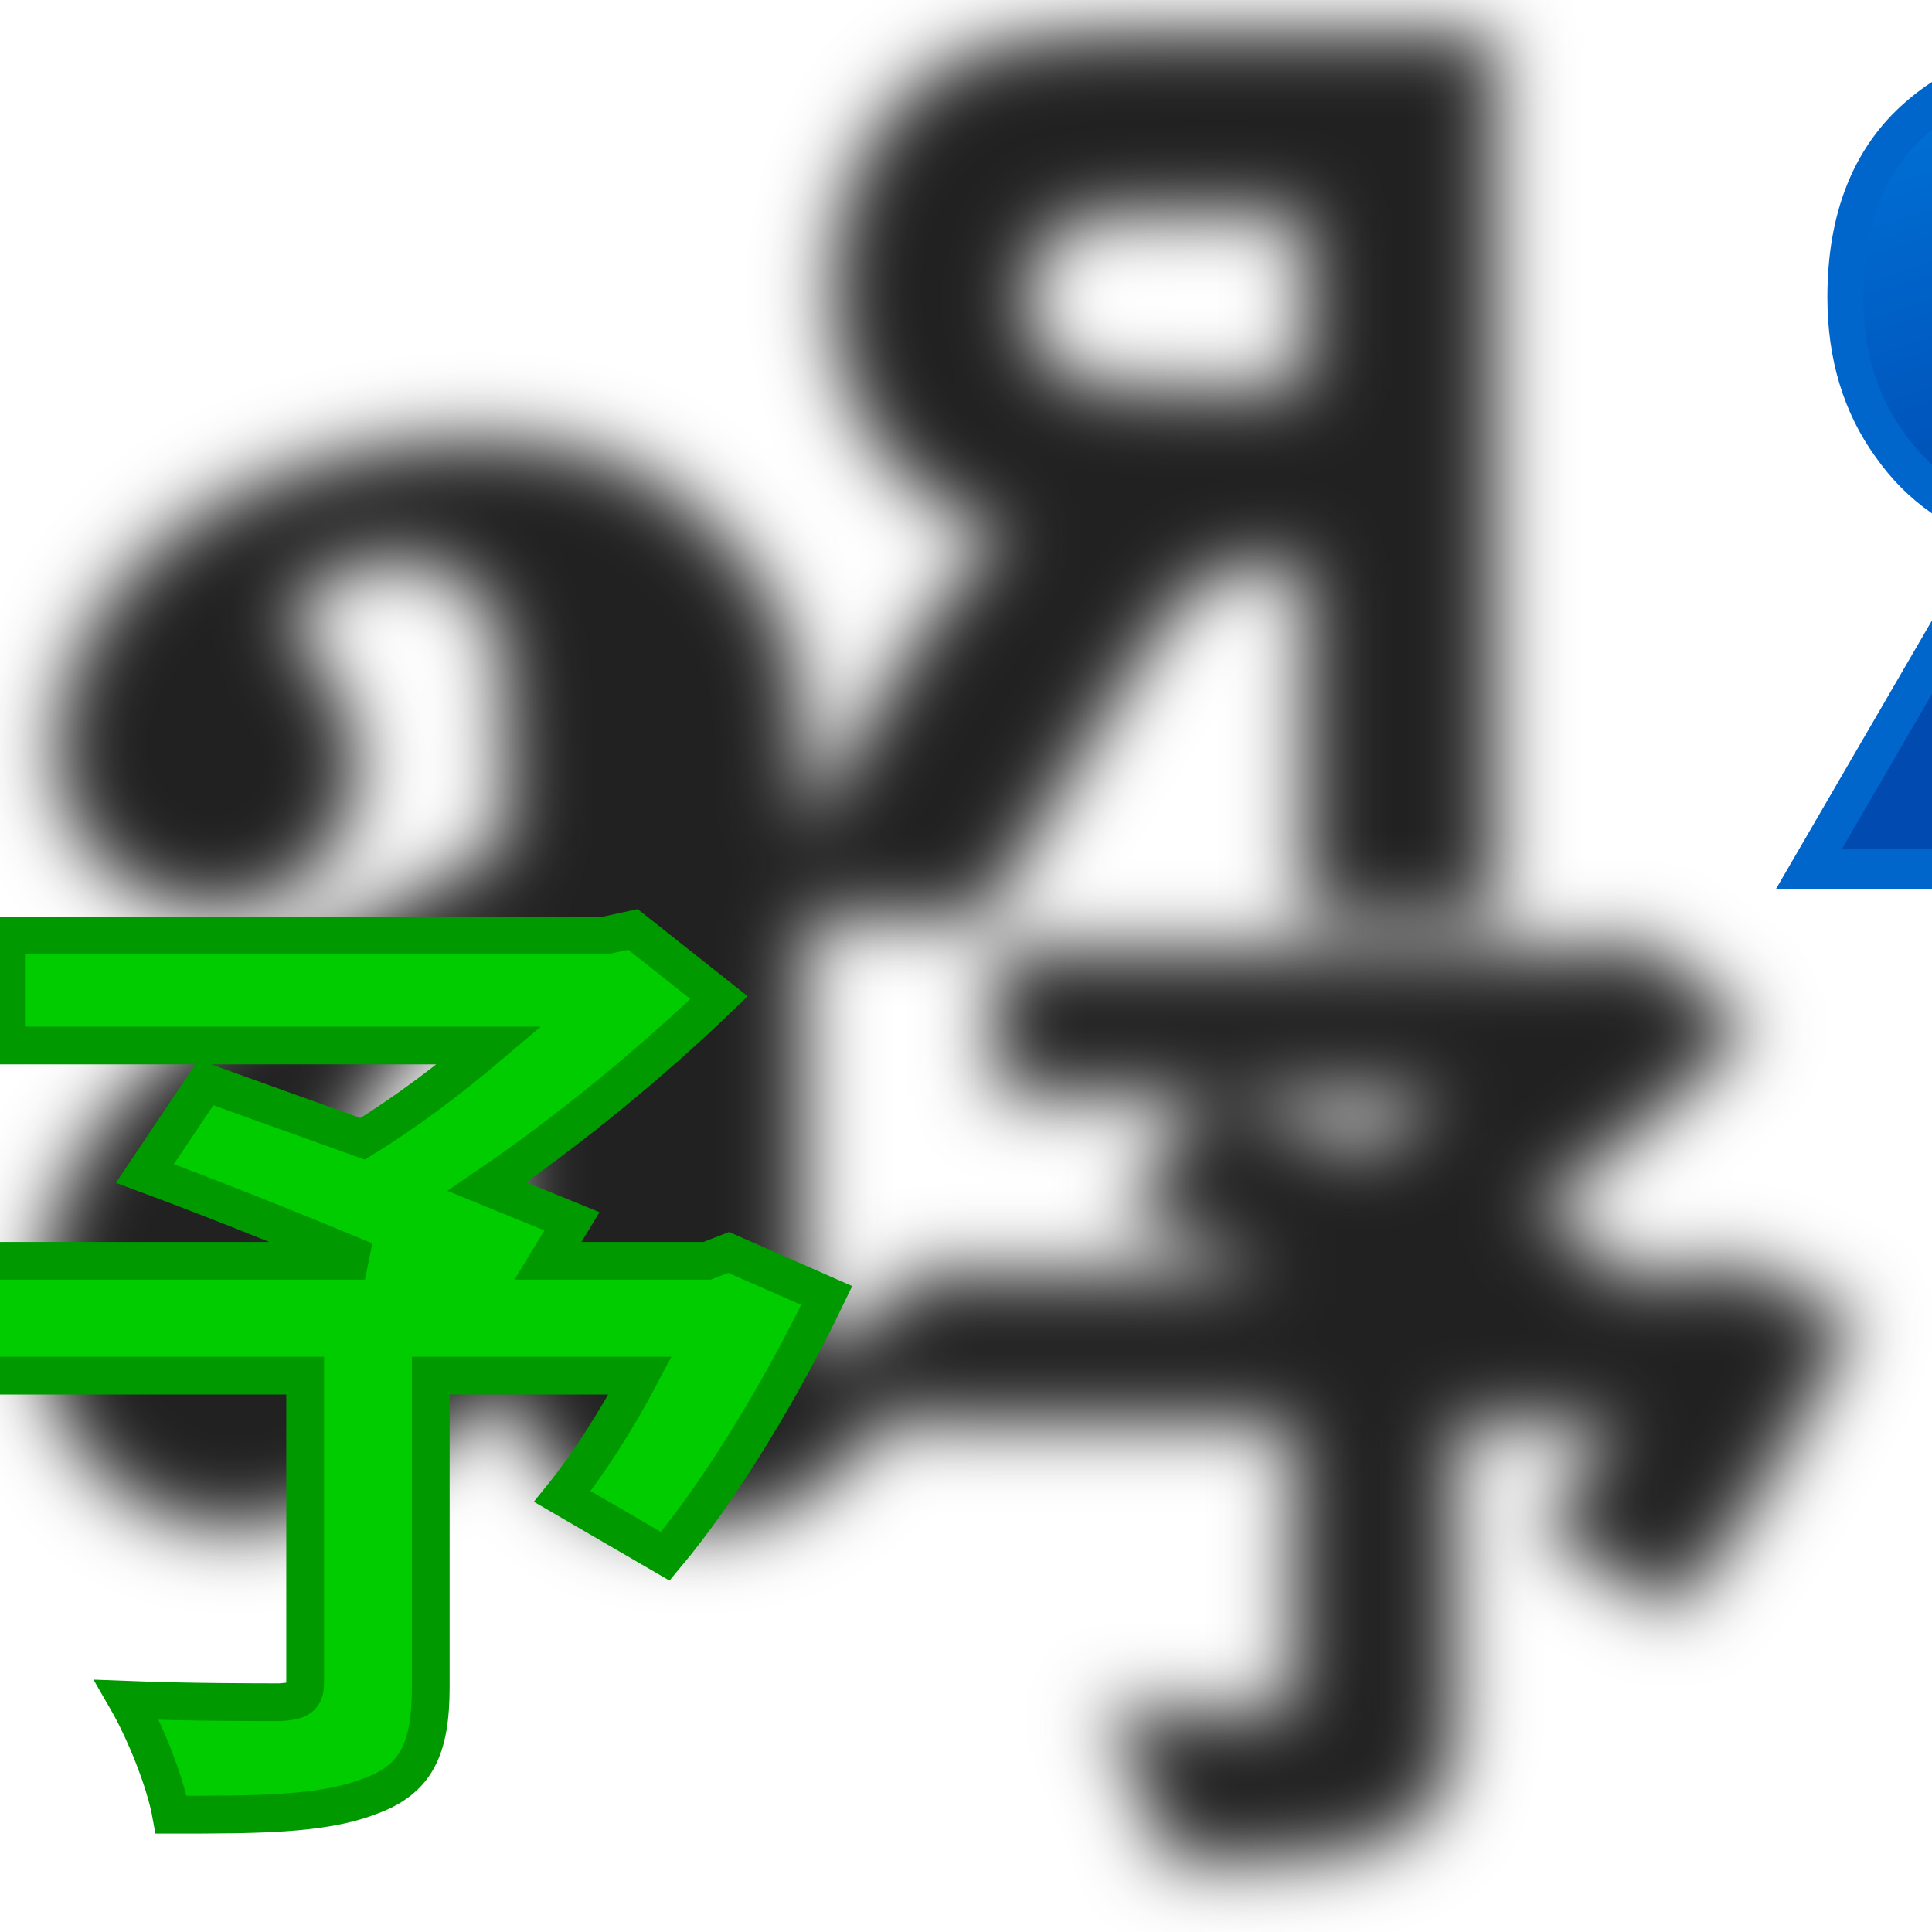
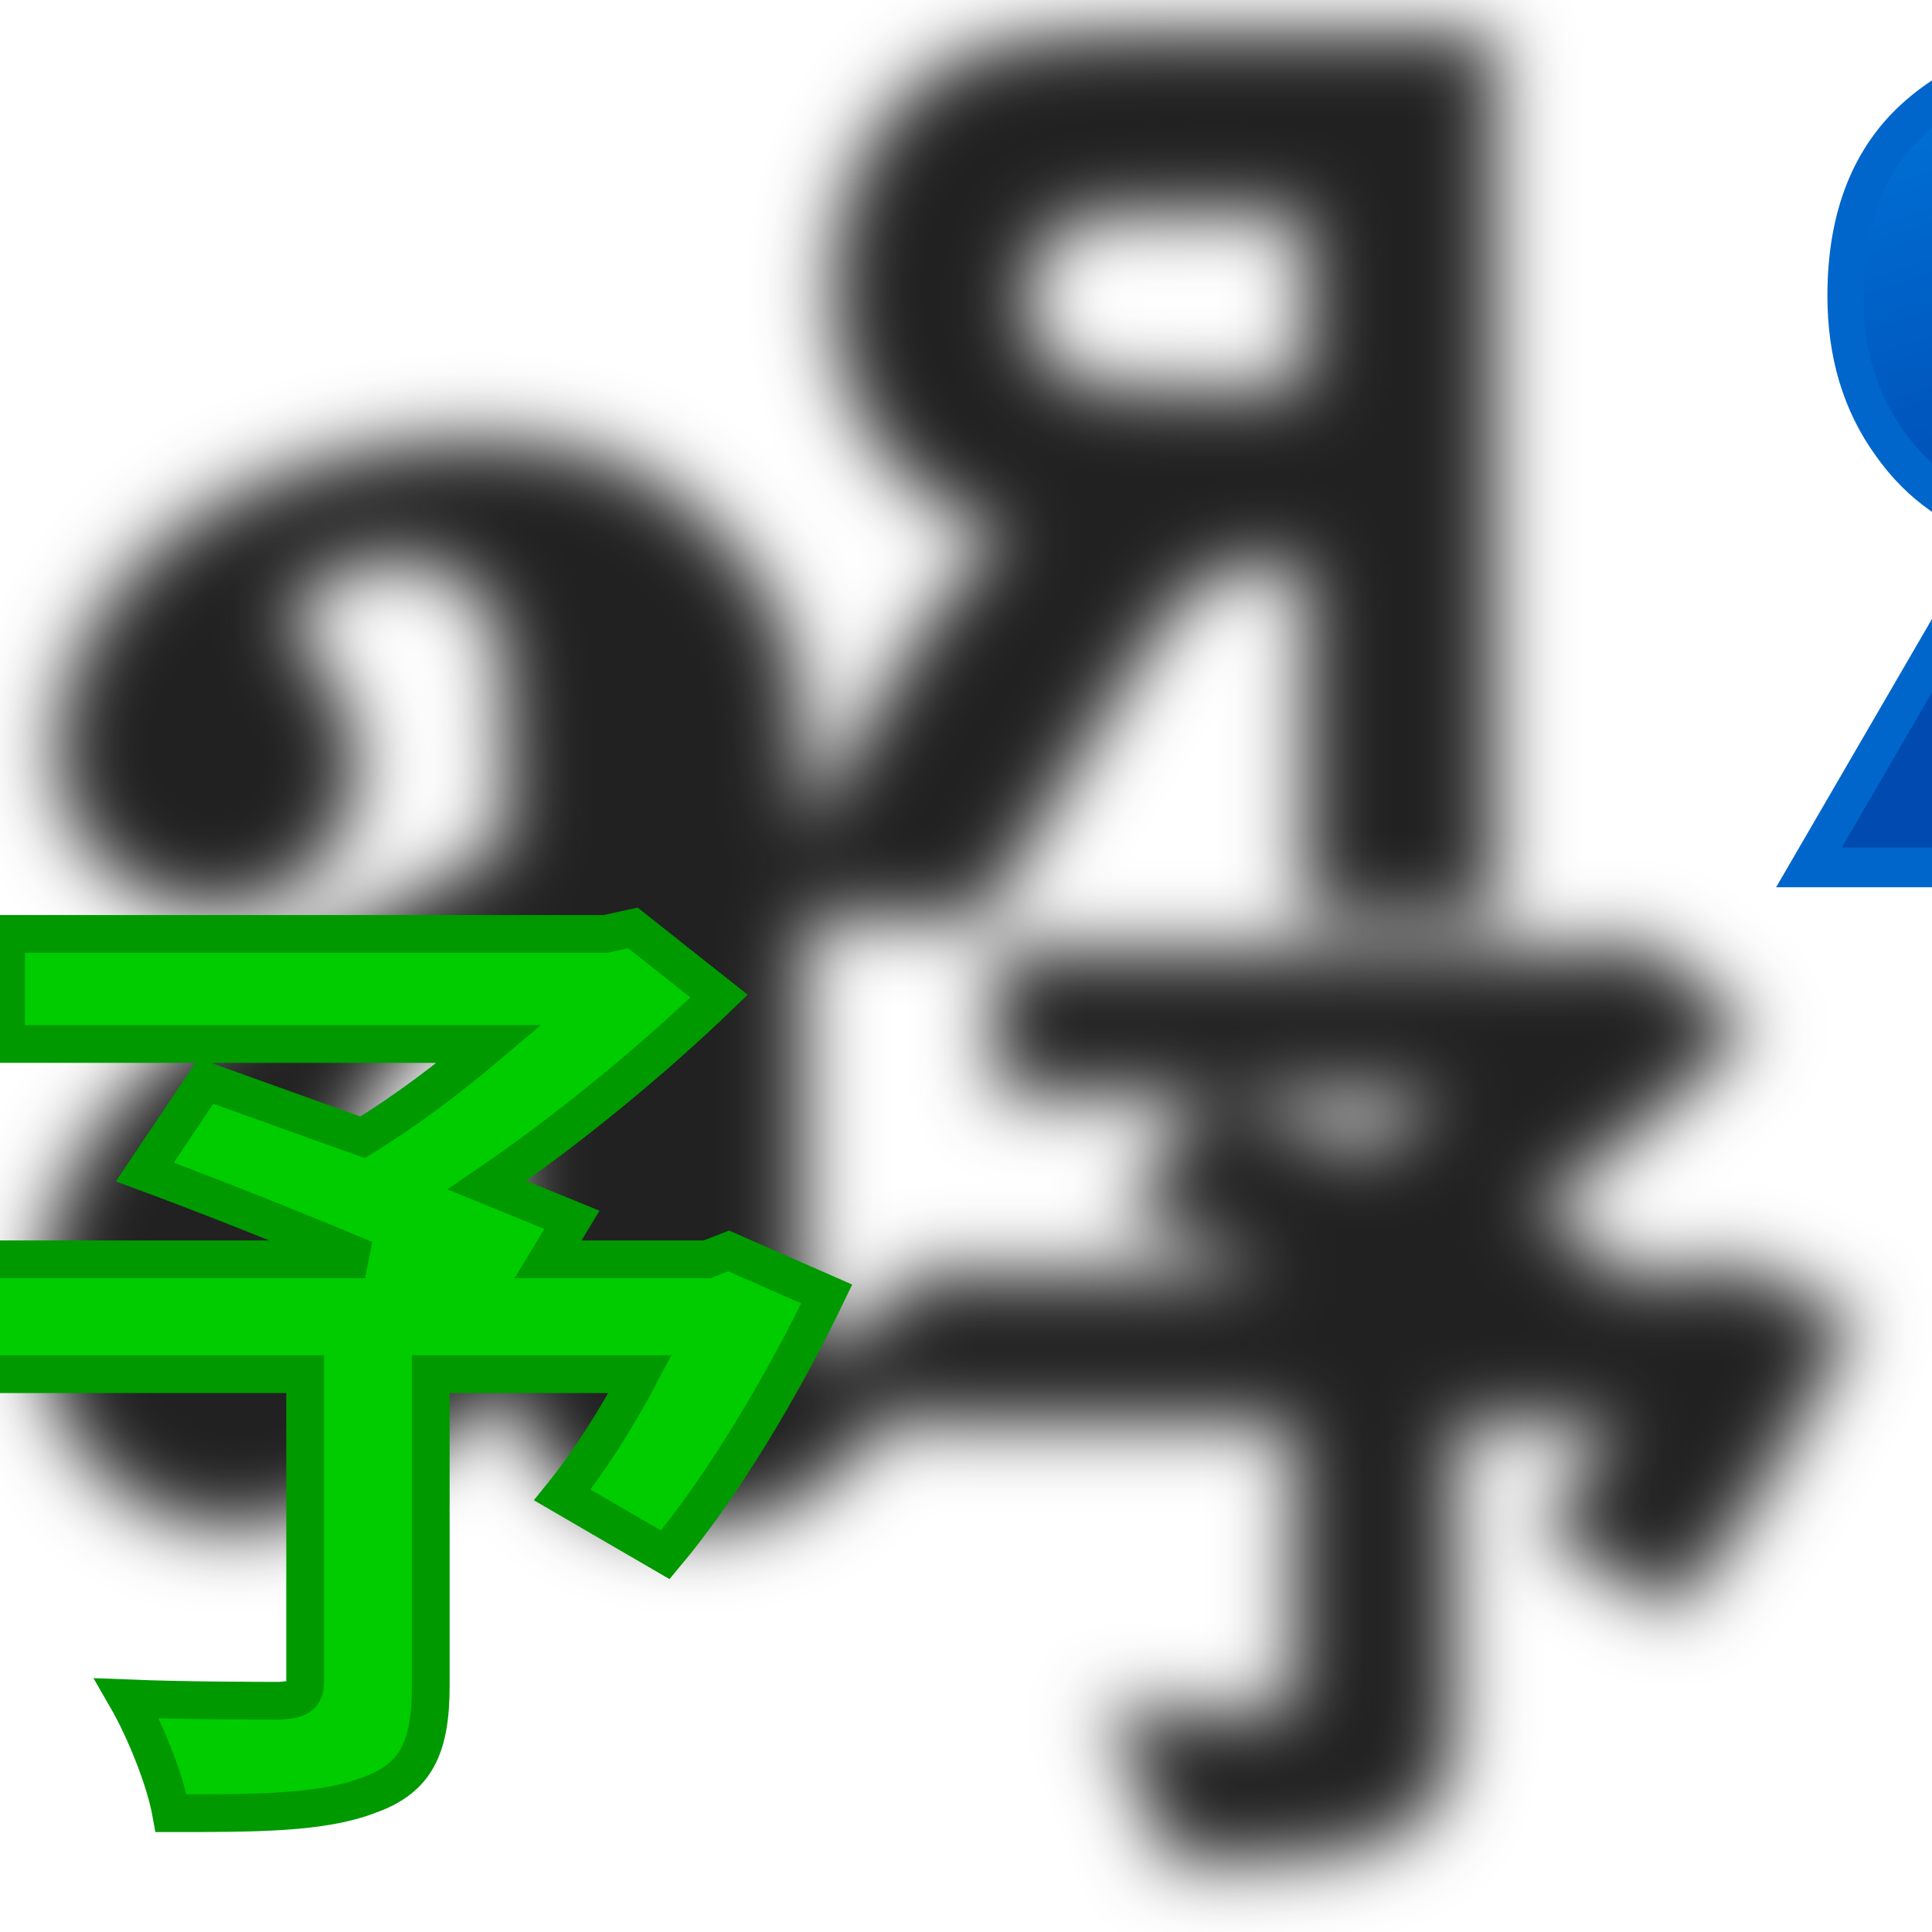
<svg xmlns="http://www.w3.org/2000/svg" xmlns:xlink="http://www.w3.org/1999/xlink" id="svg8" version="1.1" viewBox="0 0 256 256" height="256" width="256">
  <defs id="defs2">
    <linearGradient id="linearGradient1159">
      <stop id="stop1155" offset="0" style="stop-color:#0088ee;stop-opacity:1" />
      <stop id="stop1157" offset="1" style="stop-color:#004ab0;stop-opacity:1" />
    </linearGradient>
    <linearGradient id="linearGradient1151">
      <stop id="stop1147" offset="0" style="stop-color:#fe9431;stop-opacity:1" />
      <stop id="stop1149" offset="1" style="stop-color:#f74b11;stop-opacity:1" />
    </linearGradient>
    <linearGradient gradientUnits="userSpaceOnUse" y2="83.178" x2="9.127" y1="83.178" x1="0.072" id="linearGradient1153" xlink:href="#linearGradient1151" />
    <linearGradient gradientUnits="userSpaceOnUse" y2="82.671" x2="-15.331" y1="73.643" x1="-12.7" id="linearGradient1161" xlink:href="#linearGradient1159" />
    <filter height="1.096" y="-0.048" width="1.096" x="-0.048" id="filter1247" style="color-interpolation-filters:sRGB">
      <feGaussianBlur id="feGaussianBlur1249" stdDeviation="4.833" />
    </filter>
  </defs>
  <g transform="translate(-12.56771)" id="layer1">
    <path d="m 165.27,4.066 c -10.973,0 -19,0.965 -24.436,3.232 -5.41,2.187 -9.823,6.201 -13.021,11.791 -3.201,5.594 -4.801,12.046 -4.801,19.123 0,8.95 2.445,16.675 7.324,22.691 l 0.004,0.004 0.004,0.006 c 3.876,4.735 9.247,7.963 15.85,9.875 -2.493,1.999 -4.794,4.082 -6.689,6.35 l -0.004,0.006 c -3.14,3.702 -7.048,9.845 -11.971,18.639 l -0.008,0.01 -8.369,14.812 c -0.067,-12.493 -0.54,-20.547 -1.863,-25.053 l -0.004,-0.018 -0.006,-0.018 C 115.157,78.603 110.566,72.416 103.794,66.894 96.842,61.058 87.532,58.273 76.089,58.273 v -0.002 c -9.439,0 -18.565,1.709 -27.332,5.123 -8.82,3.434 -15.853,8.463 -20.934,15.135 -5.042,6.527 -7.721,13.706 -7.721,21.232 0,5.567 2.139,10.632 6.035,14.633 l 0.012,0.01 0.008,0.012 c 4.019,4.03 9.102,6.07 14.838,6.07 5.38,0 10.046,-1.84 13.52,-5.562 h 0.002 c 3.489,-3.745 5.369,-8.567 5.369,-13.883 0,-4.636 -1.936,-9.182 -5.35,-13.566 l -0.01,-0.012 -0.006,-0.01 c -2.163,-2.717 -2.904,-4.804 -2.904,-5.611 0,-1.313 0.477,-2.392 2.244,-3.781 l 0.002,-0.002 c 3.043,-2.383 6.994,-3.65 12.074,-3.65 2.931,0 5.436,0.839 7.734,2.551 l 0.023,0.014 0.021,0.018 c 2.359,1.673 3.742,3.503 4.447,5.541 l 0.021,0.055 0.02,0.053 c 0.27,0.689 0.695,2.78 0.936,5.807 0.241,3.026 0.365,7.053 0.365,12.027 v 11.691 c -25.054,13.14 -41.489,23.654 -49.506,32.156 -8.32e-4,8.9e-4 -0.003,9.5e-4 -0.004,0.002 -8.041,8.435 -12.275,18.348 -12.275,29.252 0,8.086 2.49,15.163 7.33,20.656 l 0.008,0.008 0.01,0.01 c 4.85,5.399 11.118,8.158 18.311,8.158 11.346,0 23.64,-6.805 36.941,-19.363 1.244,5.595 3.498,10.201 6.912,13.473 l 0.012,0.01 0.012,0.014 c 4.287,4 10.11,5.867 17.156,5.867 6.061,0 11.594,-1.697 16.404,-5.096 l 0.006,-0.004 0.006,-0.002 c 3.86,-2.758 7.5,-6.729 10.982,-11.832 v 3.113 h 52.189 v 38.062 c 0,0.059 0.006,0.018 0.006,0.061 -0.008,-0.027 -0.125,0.026 -0.887,0.08 -2.687,-1e-5 -12.358,-8.9e-4 -20.053,-0.262 l -4.516,-0.152 2.27,3.906 c 2.187,3.767 4.674,10.235 5.381,14.242 l 0.363,2.064 h 2.098 c 11.371,0 20.112,-0.034 26.875,-2.527 3.529,-1.252 6.253,-3.246 7.826,-6.145 1.575,-2.902 2.02,-6.393 2.02,-10.74 v -38.59 h 20.977 c -2.686,4.536 -5.497,8.942 -7.926,12.281 l -1.633,2.244 17.701,10.238 1.35,-1.613 c 7.63,-9.129 15.462,-22.445 21.477,-35.01 l 1.121,-2.342 -16.113,-6.977 -0.934,0.342 -2.494,0.906 h -15.961 l 2.283,-3.711 -2.508,-1.197 c -2.07,-0.99 -4.823,-2.013 -7.414,-3.021 9.942,-7.071 19.623,-15.045 27.262,-22.684 l 1.99,-1.99 -14.414,-11.361 -4.461,1.156 h -81.191 v 19.4 h 27.457 l -10.264,15.656 2.926,1.098 c 4.89,1.834 10.963,4.339 16.752,6.654 H 131.81 v 6.896 l -3.408,-3.094 -1.447,2.248 c -2.044,3.179 -3.687,4.17 -4.746,4.17 -0.605,0 -0.968,-0.15 -1.416,-0.557 -0.385,-0.35 -0.779,-0.971 -1.096,-2.107 -0.193,-0.756 -0.529,-4.758 -0.529,-10.744 v -43.727 h 23.758 l 15.525,-25.631 0.002,-0.002 c 5.24,-8.704 8.926,-14.251 10.545,-16.129 l 0.008,-0.014 0.01,-0.01 c 1.733,-2.056 3.461,-3.328 5.191,-3.98 l 0.021,-0.008 0.019,-0.01 c 1.653,-0.662 4.934,-1.146 9.51,-1.146 h 1.779 v 46.93 h 22.871 2.375 V 4.066 Z m 6.646,24.277 h 13.619 V 51.607 H 172.749 c -9.765,0 -16.125,-0.665 -17.654,-1.24 -2.018,-0.759 -3.446,-1.953 -4.549,-3.744 -1.073,-1.743 -1.662,-3.978 -1.662,-6.953 0,-3.309 0.751,-5.612 2.168,-7.377 l 0.019,-0.023 0.016,-0.023 c 1.393,-1.82 3.346,-3.003 6.23,-3.543 1.142,-0.173 6.33,-0.359 14.6,-0.359 z M 79.505,128.226 v 38.346 c -4.913,4.525 -9.068,6.613 -12.189,6.613 -3.29,0 -5.441,-1.011 -7.053,-2.986 l -0.006,-0.01 -0.008,-0.01 c -2.405,-2.895 -3.496,-5.969 -3.496,-9.693 0,-4.582 1.406,-9.165 4.439,-13.934 l 0.002,-0.004 c 8.38e-4,-0.001 0.001,-0.003 0.002,-0.004 4.077,-6.349 10.248,-12.471 18.309,-18.318 z m 94.152,17.021 h 30.029 c -3.289,2.553 -6.648,4.981 -10.016,7.139 -6.997,-2.595 -13.982,-4.994 -19.547,-6.973 z" style="color:#000000;font-style:normal;font-variant:normal;font-weight:bold;font-stretch:normal;font-size:medium;line-height:1.25;font-family:Arial;-inkscape-font-specification:'Arial Bold';font-variant-ligatures:normal;font-variant-position:normal;font-variant-caps:normal;font-variant-numeric:normal;font-variant-alternates:normal;font-variant-east-asian:normal;font-feature-settings:normal;font-variation-settings:normal;text-indent:0;text-align:start;text-decoration:none;text-decoration-line:none;text-decoration-style:solid;text-decoration-color:#000000;letter-spacing:0px;word-spacing:0px;text-transform:none;writing-mode:lr-tb;direction:ltr;text-orientation:mixed;dominant-baseline:auto;baseline-shift:baseline;text-anchor:start;white-space:normal;shape-padding:0;shape-margin:0;inline-size:0;clip-rule:nonzero;display:inline;overflow:visible;visibility:visible;isolation:auto;mix-blend-mode:normal;color-interpolation:sRGB;color-interpolation-filters:linearRGB;solid-color:#000000;solid-opacity:1;vector-effect:none;fill:#212121;fill-opacity:1;fill-rule:nonzero;stroke:none;stroke-width:5;stroke-linecap:butt;stroke-linejoin:miter;stroke-miterlimit:4;stroke-dasharray:none;stroke-dashoffset:0;stroke-opacity:1;filter:url(#filter1247);color-rendering:auto;image-rendering:auto;shape-rendering:auto;text-rendering:auto;enable-background:accumulate;stop-color:#000000" id="path1209" />
-     <g style="stroke-width:0.493;stroke-miterlimit:4;stroke-dasharray:none" transform="matrix(10.14492,0,0,10.14492,20.11055,-772.571)" id="g1169">
+     <g style="stroke-width:0.493;stroke-miterlimit:4;stroke-dasharray:none" transform="matrix(10.14492,0,0,10.14492,20.11055,-772.768)" id="g1169">
      <text xml:space="preserve" style="font-weight:bold;font-size:14.709px;line-height:1.25;font-family:Arial;-inkscape-font-specification:'Arial Bold';text-align:center;letter-spacing:0px;word-spacing:0px;text-anchor:middle;fill:url(#linearGradient1161);fill-opacity:1;stroke:#0066cc;stroke-width:0.493;stroke-miterlimit:4;stroke-dasharray:none;stroke-opacity:1" x="-14.78" y="83.146" id="text1131" transform="scale(-0.9502382,1.052368)">
        <tspan id="tspan1129" x="-14.78" y="83.146" style="font-style:normal;font-variant:normal;font-weight:bold;font-stretch:normal;font-family:Arial;-inkscape-font-specification:'Arial Bold';fill:url(#linearGradient1161);fill-opacity:1;stroke:#0066cc;stroke-width:0.493;stroke-miterlimit:4;stroke-dasharray:none;stroke-opacity:1">R</tspan>
      </text>
      <text xml:space="preserve" style="font-weight:bold;font-size:26.951px;line-height:1.25;font-family:'Times New Roman';-inkscape-font-specification:'Times New Roman, Bold';text-align:center;letter-spacing:0px;word-spacing:0px;text-anchor:middle;fill:url(#linearGradient1153);fill-opacity:1;stroke:#e35c2f;stroke-width:0.493;stroke-miterlimit:4;stroke-dasharray:none;stroke-opacity:1" x="4.998" y="89.429" id="text1115" transform="scale(0.9387285,1.065271)">
        <tspan id="tspan1113" x="4.998" y="89.429" style="fill:url(#linearGradient1153);fill-opacity:1;stroke:#e35c2f;stroke-width:0.493;stroke-miterlimit:4;stroke-dasharray:none;stroke-opacity:1">a</tspan>
      </text>
      <text xml:space="preserve" style="font-weight:bold;font-size:13.024px;line-height:1.25;font-family:Arial;-inkscape-font-specification:'Arial Bold';text-align:center;letter-spacing:0px;word-spacing:0px;text-anchor:middle;fill:#00cc00;fill-opacity:1;stroke:#009900;stroke-width:0.493;stroke-miterlimit:4;stroke-dasharray:none;stroke-opacity:1" x="16.638" y="98.712" id="text1119">
        <tspan id="tspan1117" x="16.638" y="98.712" style="fill:#00cc00;fill-opacity:1;stroke:#009900;stroke-width:0.493;stroke-miterlimit:4;stroke-dasharray:none;stroke-opacity:1">予</tspan>
      </text>
    </g>
  </g>
</svg>
